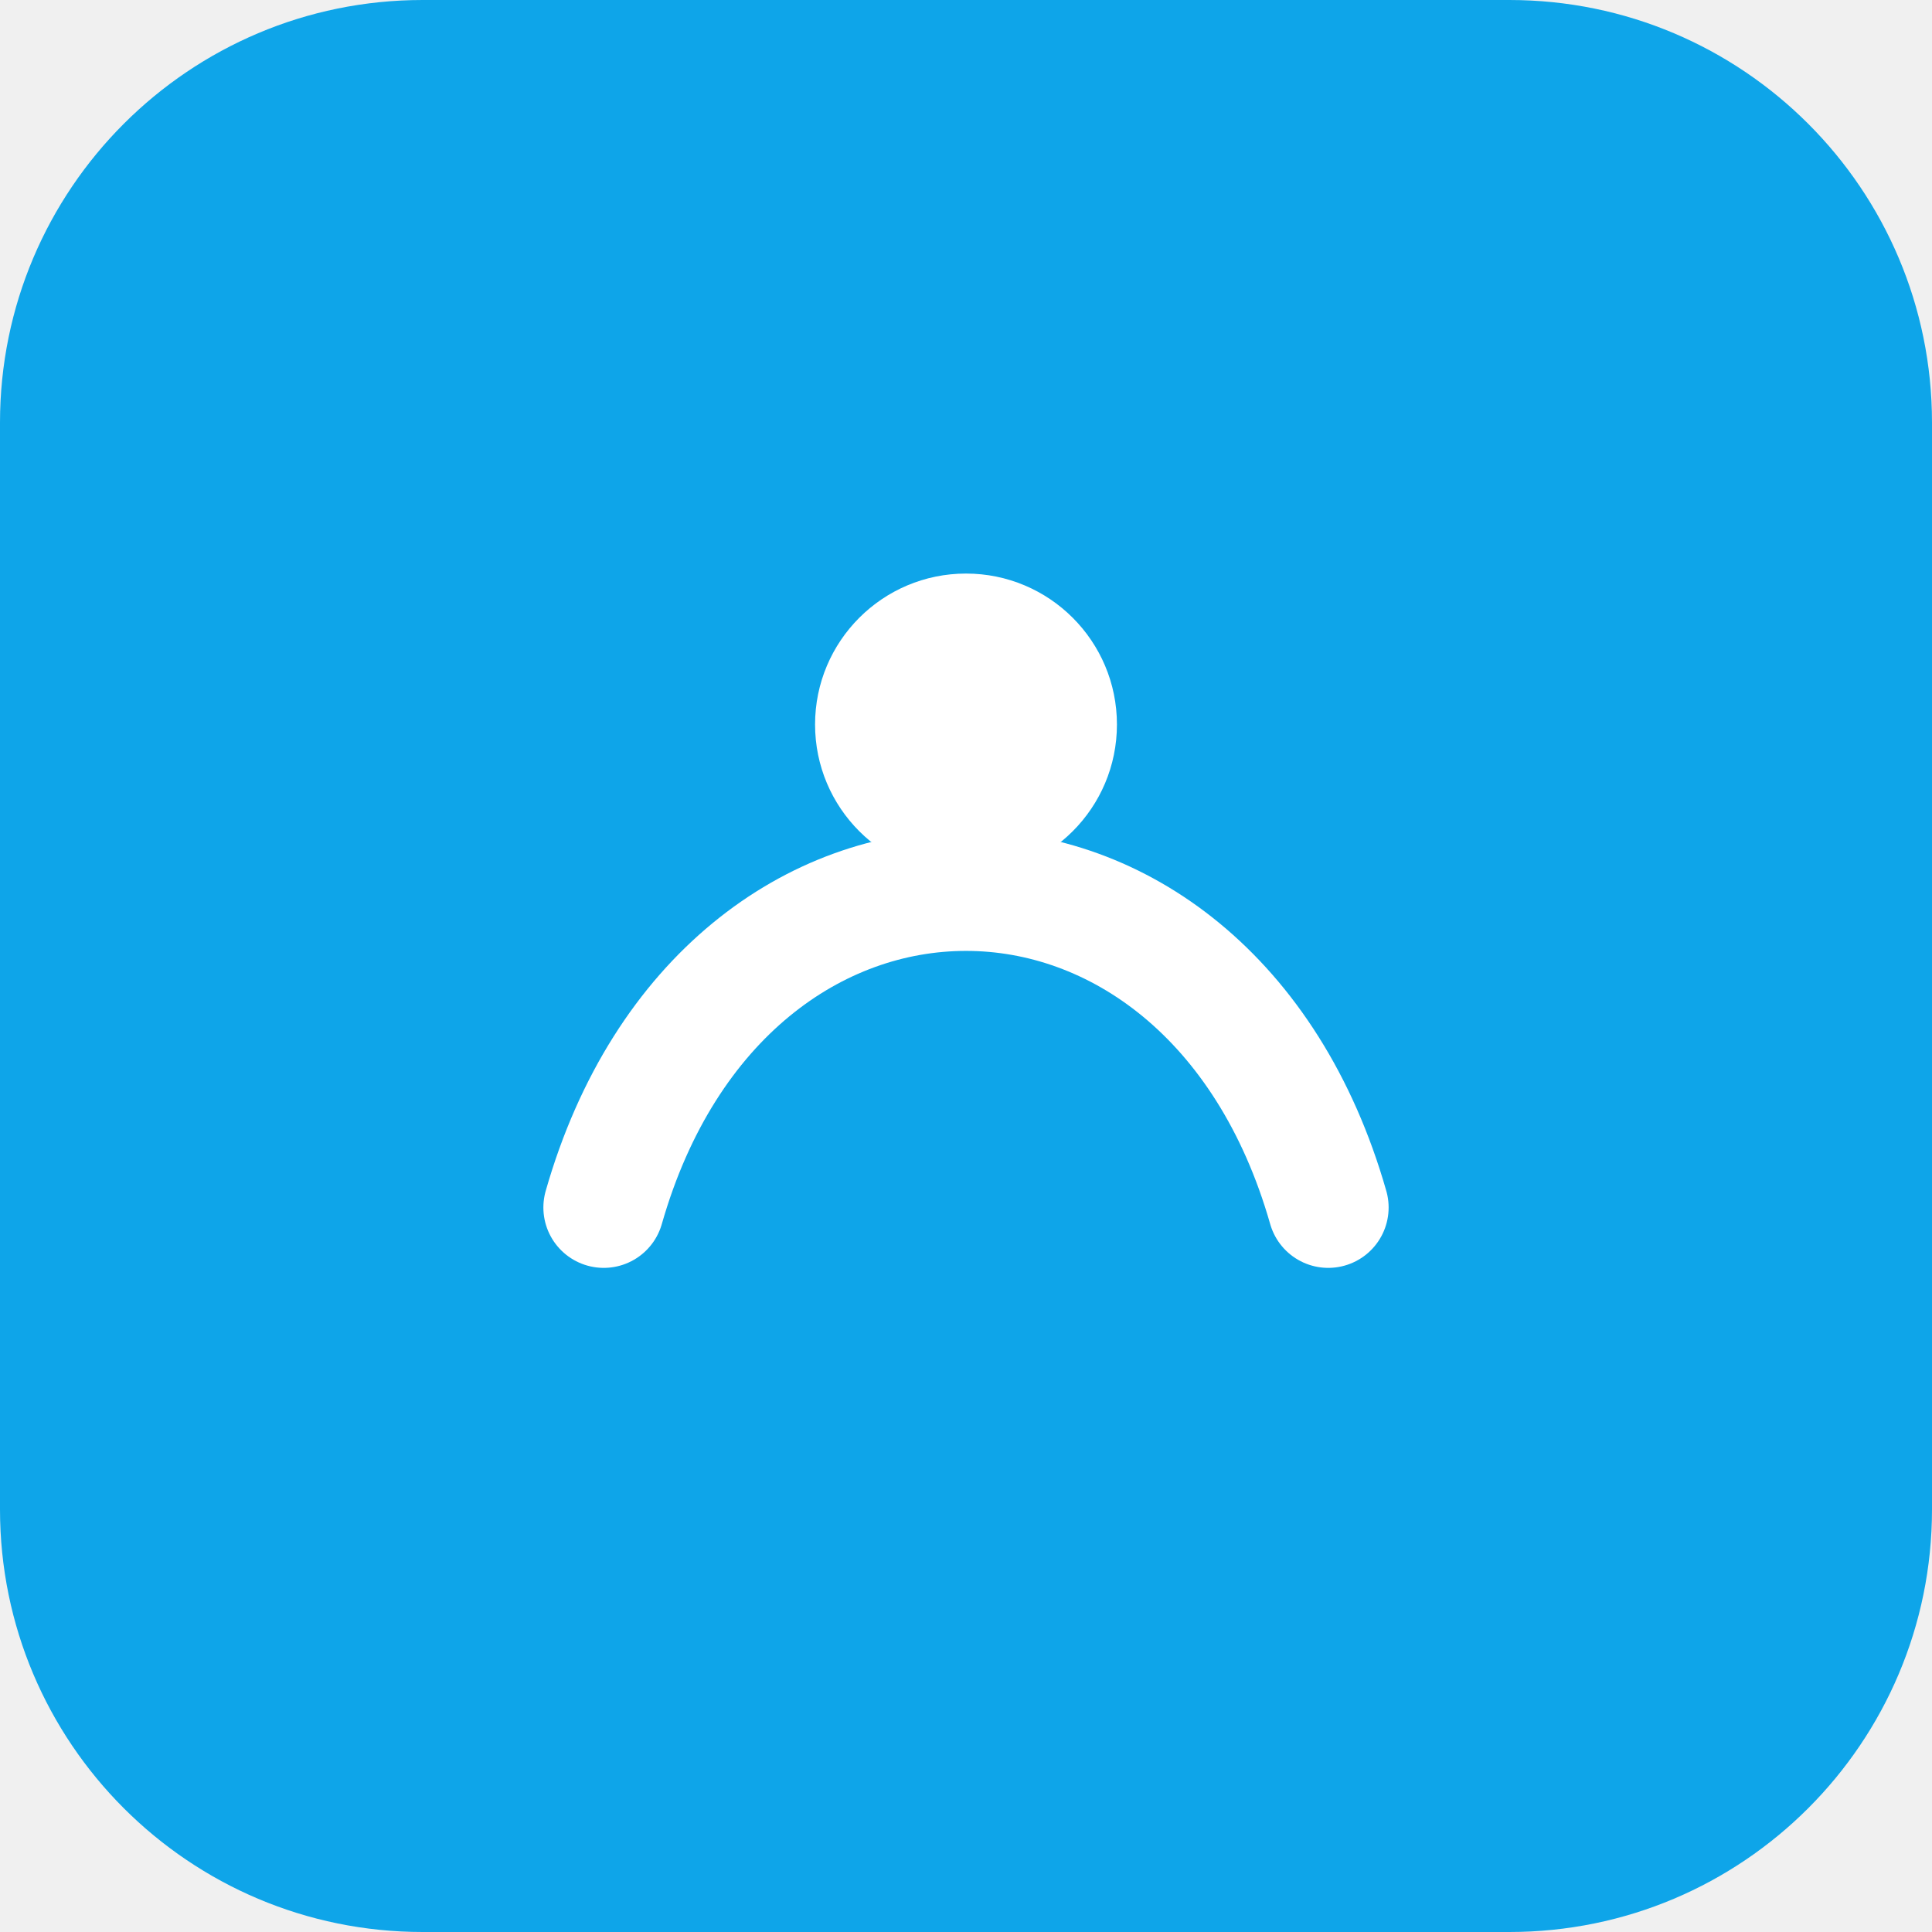
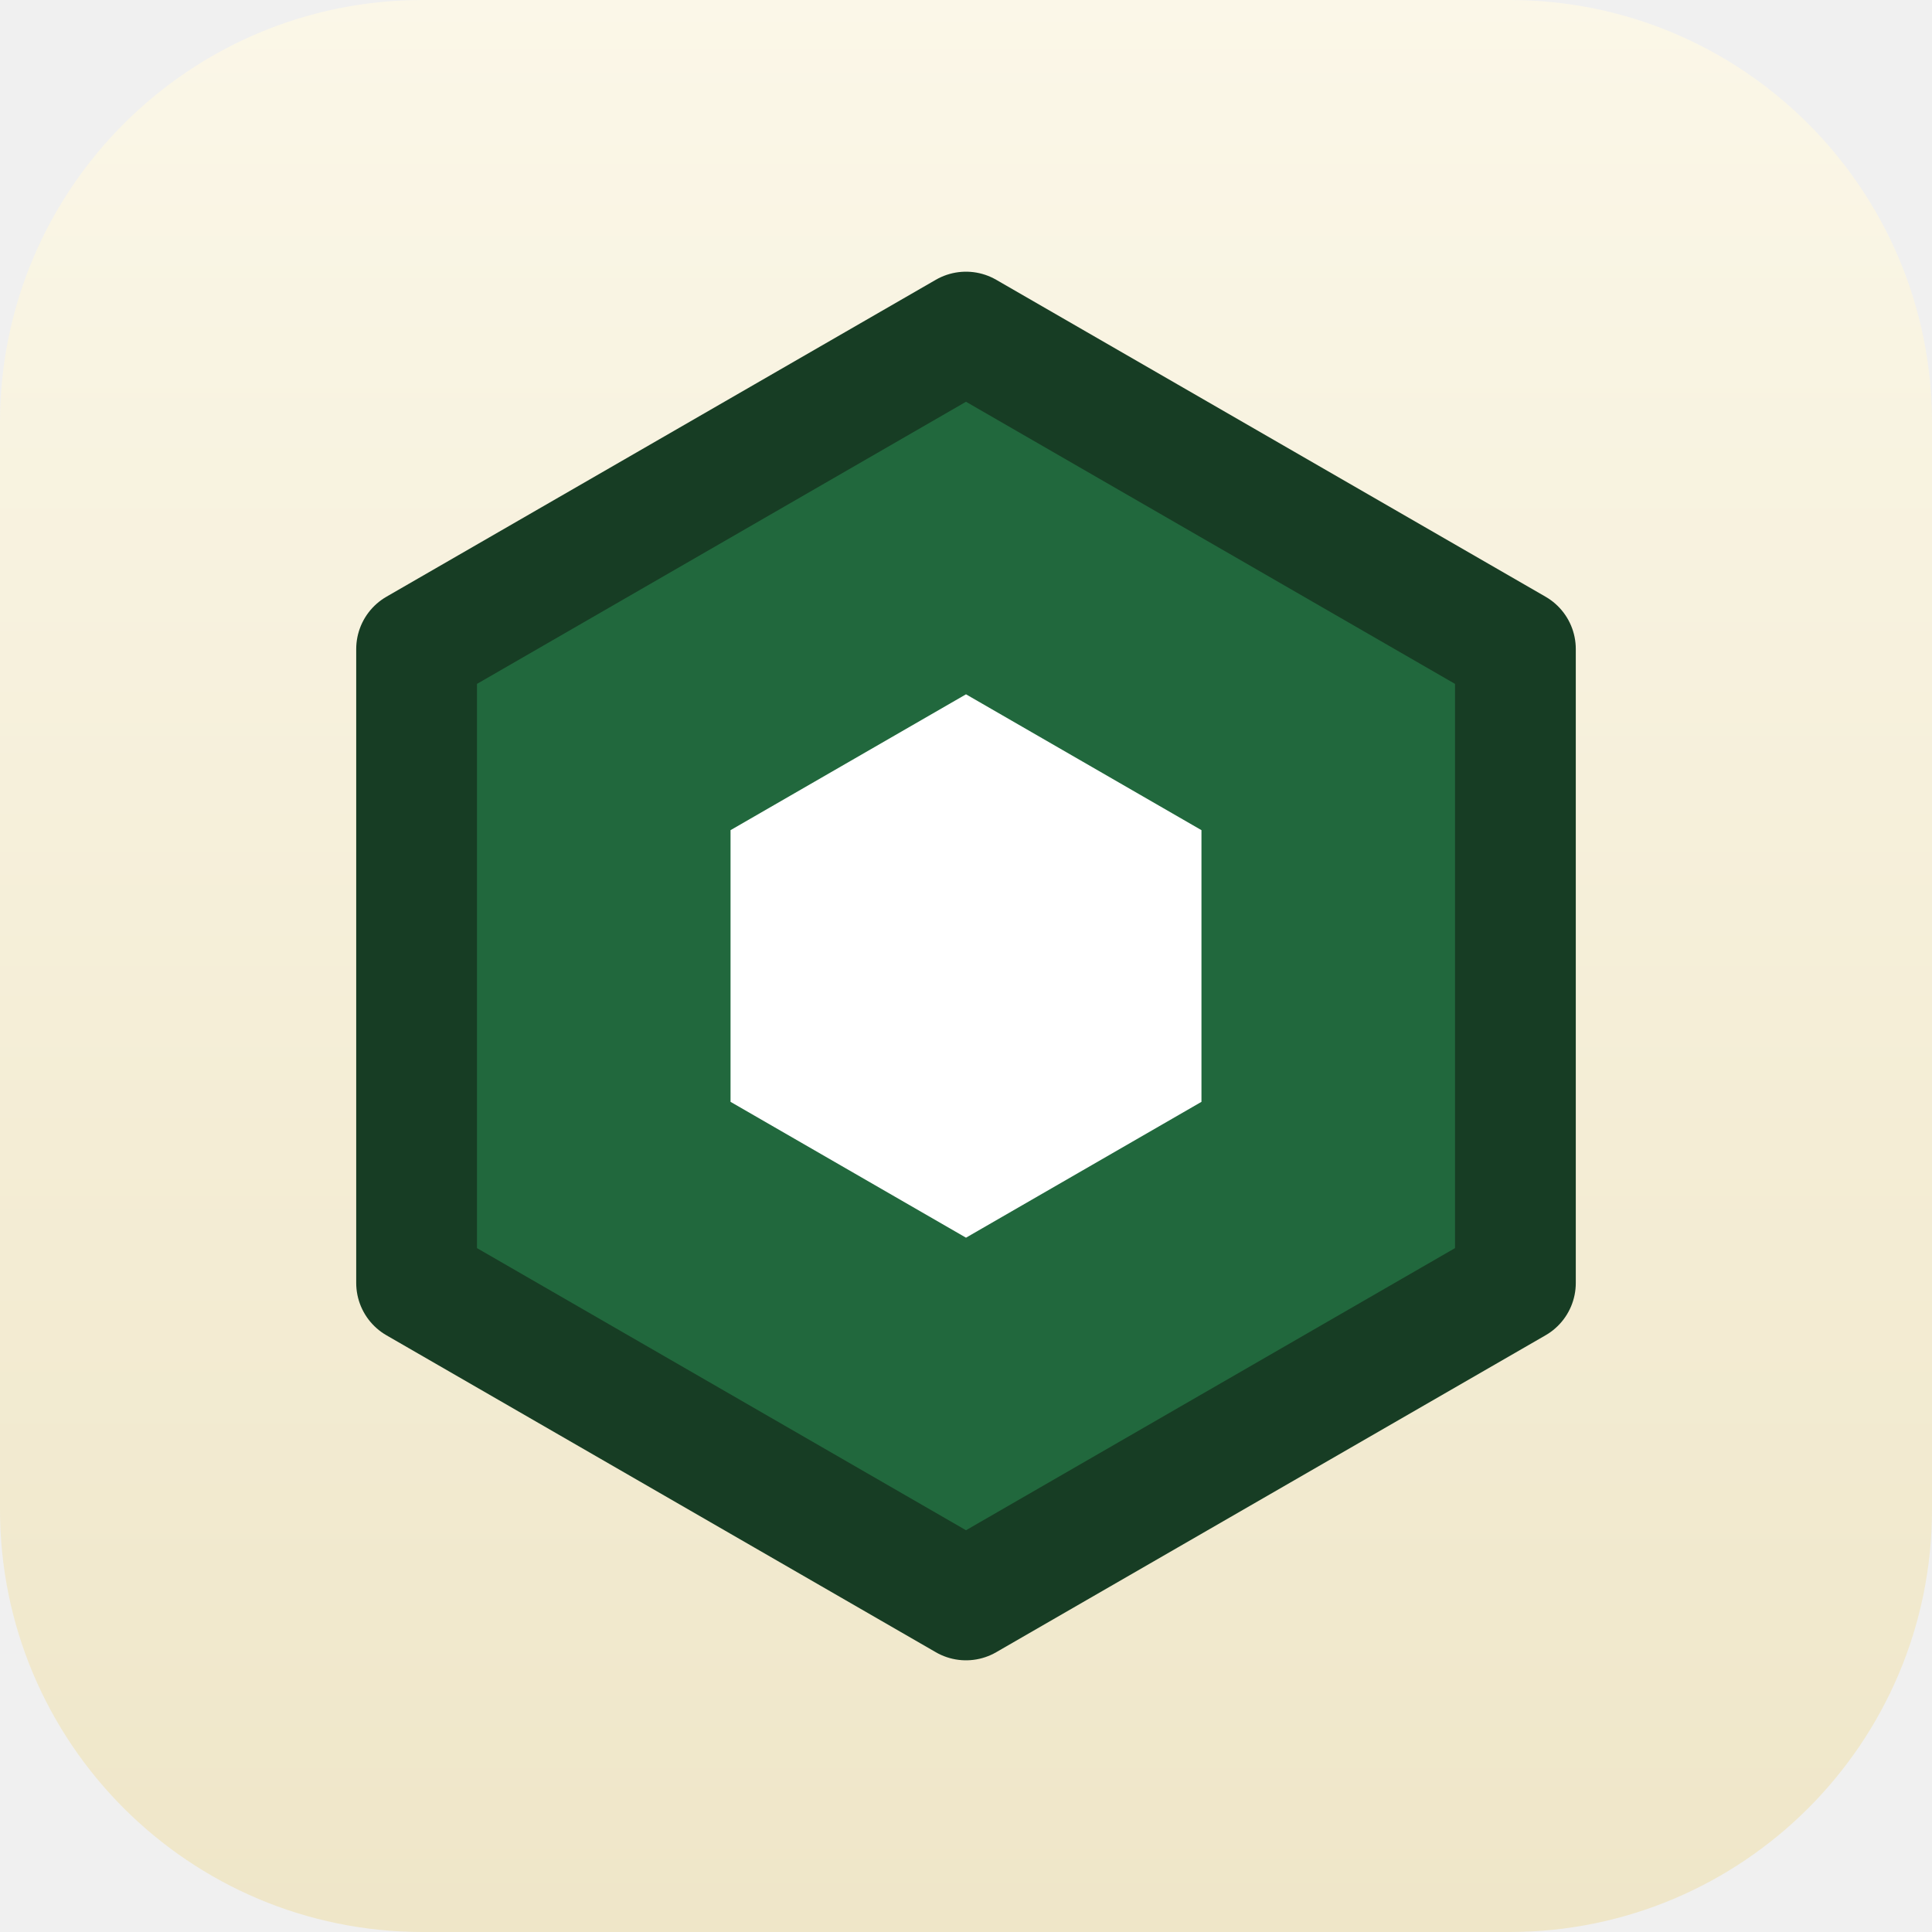
<svg xmlns="http://www.w3.org/2000/svg" viewBox="0 0 64 64">
-   <rect width="64" height="64" rx="14" fill="#0ea5e9" />
-   <path d="M20 40c4-14 20-14 24 0" fill="none" stroke="#fff" stroke-width="4" stroke-linecap="round" />
-   <circle cx="32" cy="24" r="5" fill="#fff" />
+   <defs>
+     <linearGradient id="bg" x1="0" y1="0" x2="0" y2="1">
+       <stop offset="0" stop-color="#fbf7e8" />
+       <stop offset="1" stop-color="#efe6c8" />
+     </linearGradient>
+   </defs>
+   <rect width="64" height="64" rx="14" fill="url(#bg)" />
+   <polygon points="32.0,11.0 50.2,21.5 50.2,42.5 32.0,53.0 13.8,42.5 13.8,21.5" fill="#21683d" stroke="#173d24" stroke-width="4" stroke-linejoin="round" />
+   <polygon points="32.0,23.0 39.8,27.5 39.8,36.5 32.0,41.0 24.2,36.5 24.2,27.5" fill="#ffffff" />
</svg>
